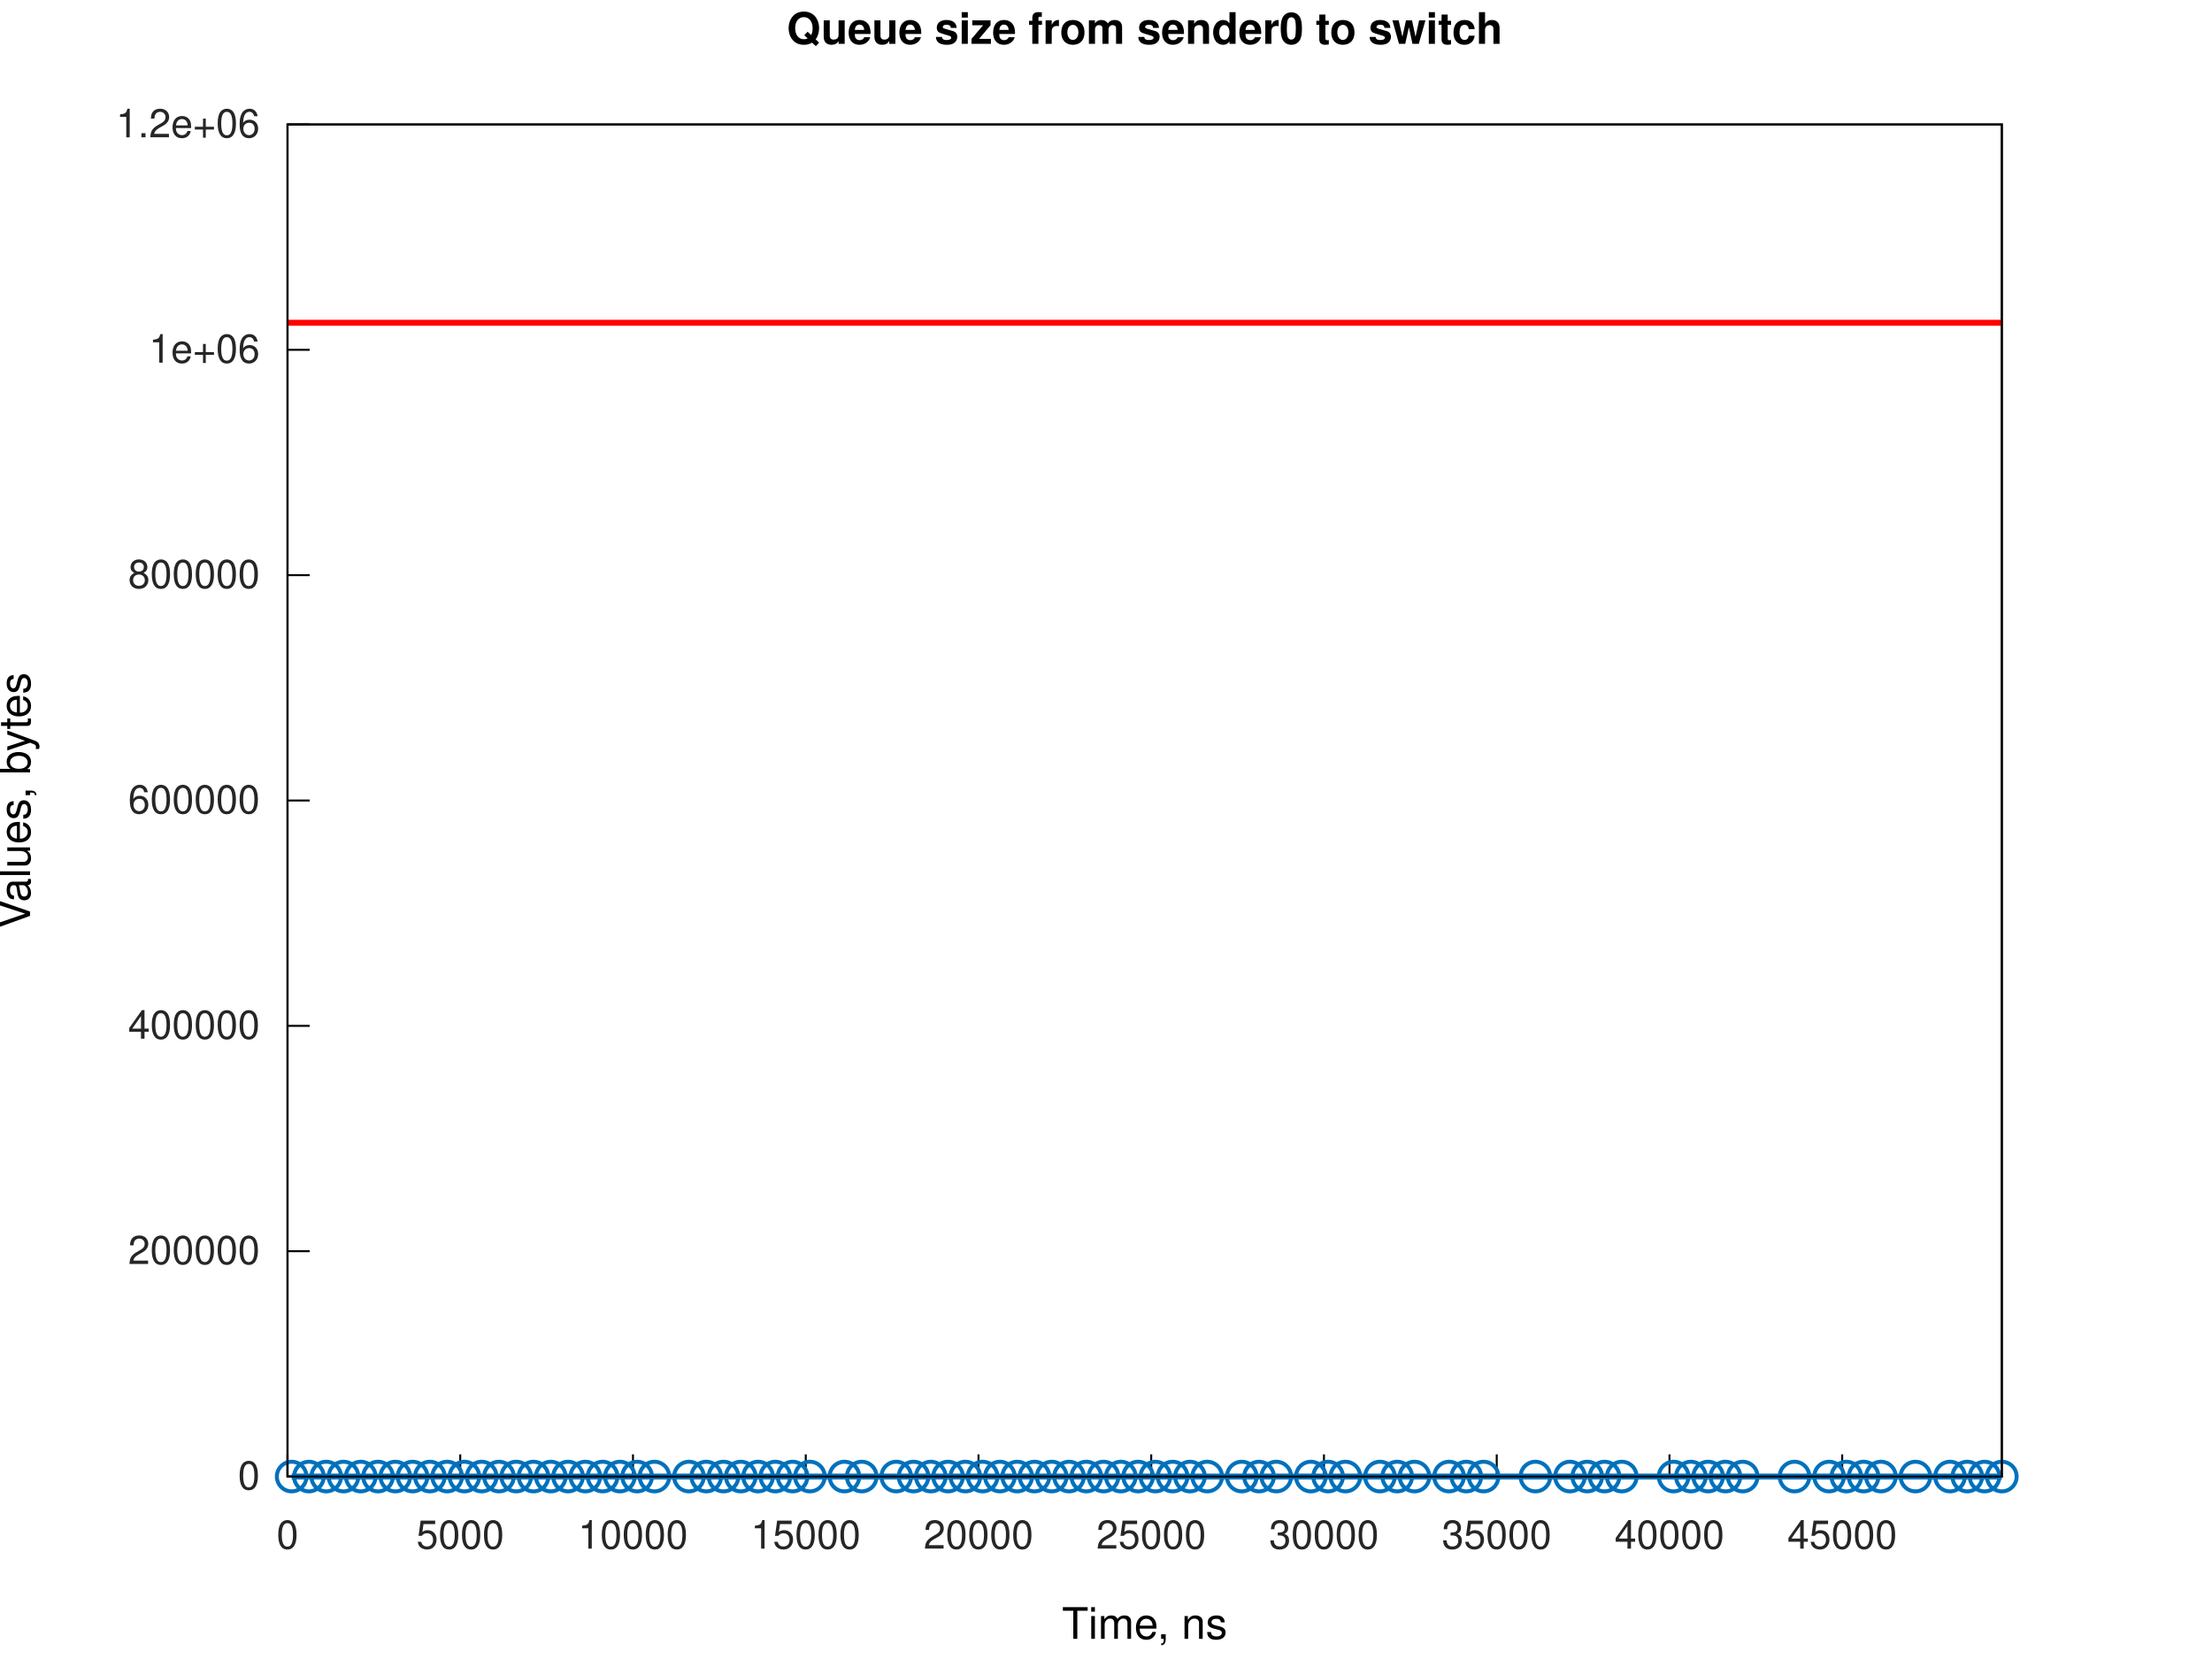
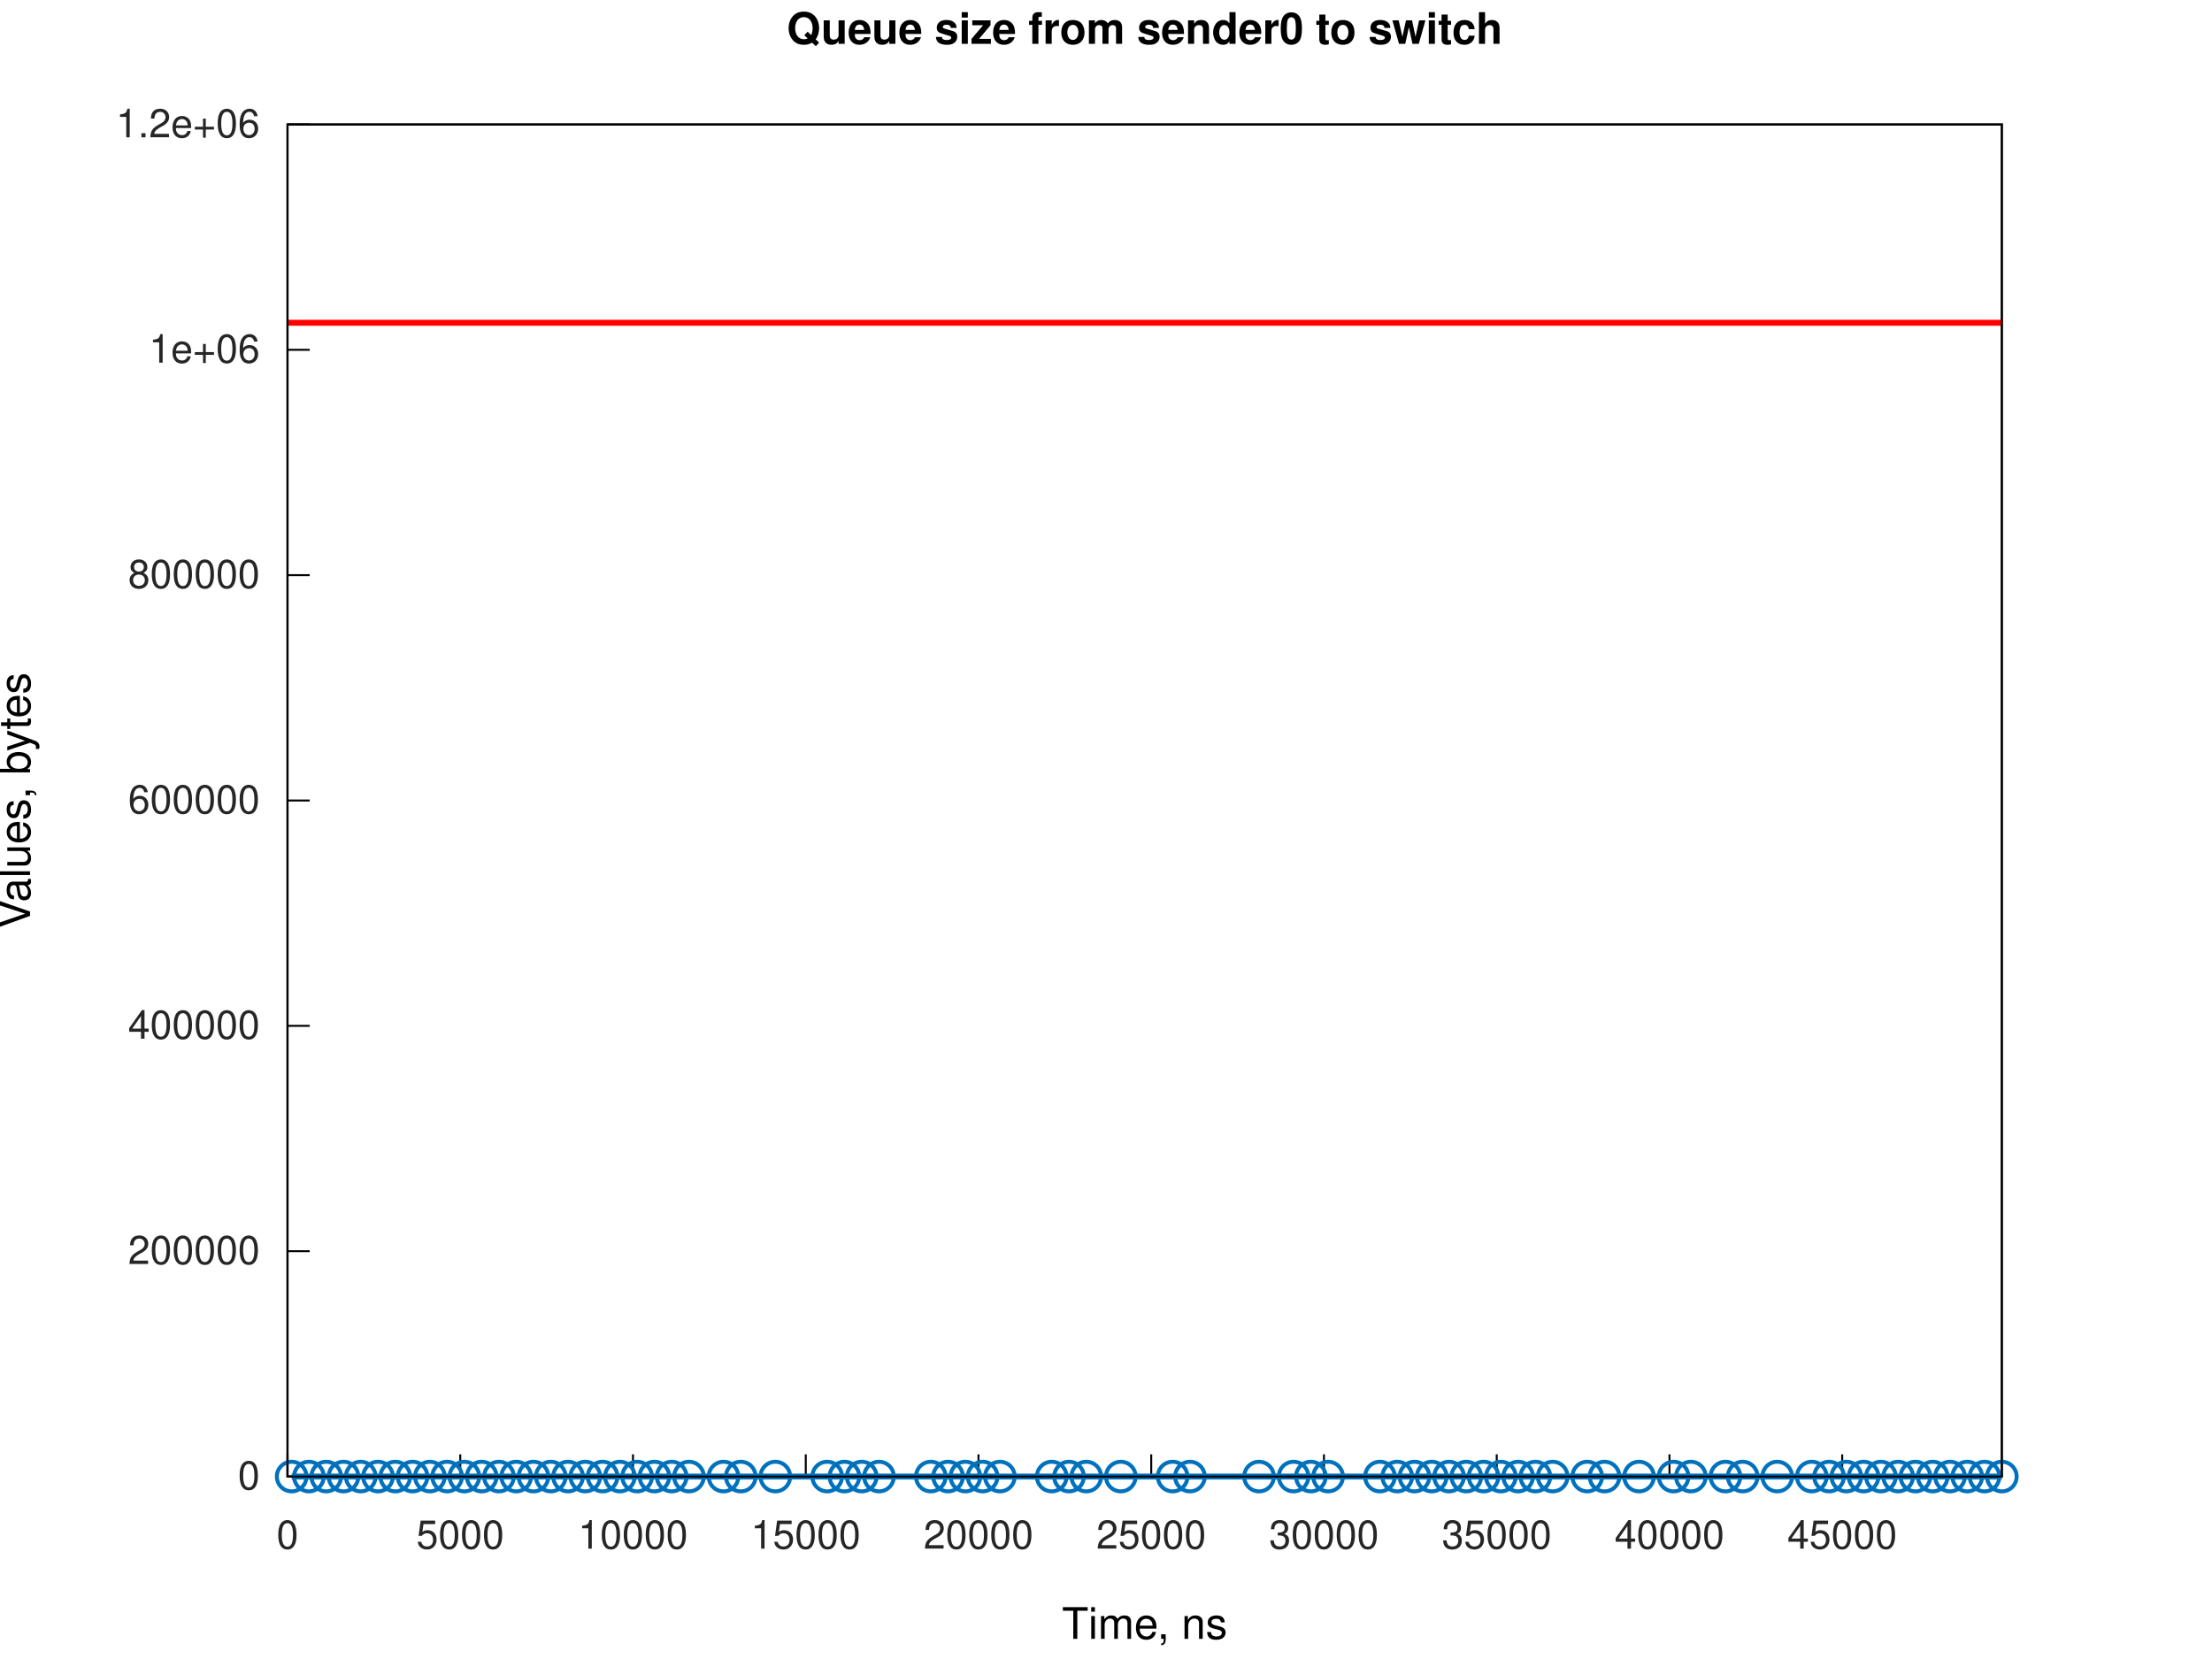
<svg xmlns="http://www.w3.org/2000/svg" xmlns:xlink="http://www.w3.org/1999/xlink" width="560" height="420" viewBox="0 0 560 420">
  <g id="gnuplot_canvas">
    <rect x="0" y="0" width="560" height="420" fill="none" />
    <defs>
      <circle id="gpDot" r="0.5" stroke-width="0.5" stroke="currentColor" />
      <path id="gpPt0" stroke-width="0.267" stroke="currentColor" d="M-1,0 h2 M0,-1 v2" />
      <path id="gpPt1" stroke-width="0.267" stroke="currentColor" d="M-1,-1 L1,1 M1,-1 L-1,1" />
      <path id="gpPt2" stroke-width="0.267" stroke="currentColor" d="M-1,0 L1,0 M0,-1 L0,1 M-1,-1 L1,1 M-1,1 L1,-1" />
      <rect id="gpPt3" stroke-width="0.267" stroke="currentColor" x="-1" y="-1" width="2" height="2" />
      <rect id="gpPt4" stroke-width="0.267" stroke="currentColor" fill="currentColor" x="-1" y="-1" width="2" height="2" />
      <circle id="gpPt5" stroke-width="0.267" stroke="currentColor" cx="0" cy="0" r="1" />
      <use xlink:href="#gpPt5" id="gpPt6" fill="currentColor" stroke="none" />
      <path id="gpPt7" stroke-width="0.267" stroke="currentColor" d="M0,-1.33 L-1.33,0.67 L1.33,0.67 z" />
      <use xlink:href="#gpPt7" id="gpPt8" fill="currentColor" stroke="none" />
      <use xlink:href="#gpPt7" id="gpPt9" stroke="currentColor" transform="rotate(180)" />
      <use xlink:href="#gpPt9" id="gpPt10" fill="currentColor" stroke="none" />
      <use xlink:href="#gpPt3" id="gpPt11" stroke="currentColor" transform="rotate(45)" />
      <use xlink:href="#gpPt11" id="gpPt12" fill="currentColor" stroke="none" />
      <path id="gpPt13" stroke-width="0.267" stroke="currentColor" d="M0,1.330 L1.265,0.411 L0.782,-1.067 L-0.782,-1.076 L-1.265,0.411 z" />
      <use xlink:href="#gpPt13" id="gpPt14" fill="currentColor" stroke="none" />
      <filter id="textbox" filterUnits="objectBoundingBox" x="0" y="0" height="1" width="1">
        <feFlood flood-color="white" flood-opacity="1" result="bgnd" />
        <feComposite in="SourceGraphic" in2="bgnd" operator="atop" />
      </filter>
      <filter id="greybox" filterUnits="objectBoundingBox" x="0" y="0" height="1" width="1">
        <feFlood flood-color="lightgrey" flood-opacity="1" result="grey" />
        <feComposite in="SourceGraphic" in2="grey" operator="atop" />
      </filter>
    </defs>
    <g fill="none" color="white" stroke="currentColor" stroke-width="1.00" stroke-linecap="butt" stroke-linejoin="miter">
</g>
    <g fill="none" color="white" stroke="currentColor" stroke-width="0.50" stroke-linecap="butt" stroke-linejoin="miter">
</g>
    <g fill="none" color="black" stroke="currentColor" stroke-width="0.50" stroke-linecap="butt" stroke-linejoin="miter">
      <path stroke="rgb(  0,   0,   0)" d="M72.79,373.81 L78.41,373.81  " />
      <g transform="translate(65.79,377.06)" stroke="none" fill="rgb(38,38,38)" font-family="Helvetica" font-size="10.00" text-anchor="end">
        <text>
          <tspan font-family="Helvetica">0</tspan>
        </text>
      </g>
    </g>
    <g fill="none" color="black" stroke="currentColor" stroke-width="0.50" stroke-linecap="butt" stroke-linejoin="miter">
      <path stroke="rgb(  0,   0,   0)" d="M72.79,316.76 L78.41,316.76  " />
      <g transform="translate(65.79,320.01)" stroke="none" fill="rgb(38,38,38)" font-family="Helvetica" font-size="10.00" text-anchor="end">
        <text>
          <tspan font-family="Helvetica">200000</tspan>
        </text>
      </g>
    </g>
    <g fill="none" color="black" stroke="currentColor" stroke-width="0.50" stroke-linecap="butt" stroke-linejoin="miter">
      <path stroke="rgb(  0,   0,   0)" d="M72.79,259.71 L78.41,259.71  " />
      <g transform="translate(65.79,262.96)" stroke="none" fill="rgb(38,38,38)" font-family="Helvetica" font-size="10.00" text-anchor="end">
        <text>
          <tspan font-family="Helvetica">400000</tspan>
        </text>
      </g>
    </g>
    <g fill="none" color="black" stroke="currentColor" stroke-width="0.50" stroke-linecap="butt" stroke-linejoin="miter">
      <path stroke="rgb(  0,   0,   0)" d="M72.79,202.66 L78.41,202.66  " />
      <g transform="translate(65.79,205.91)" stroke="none" fill="rgb(38,38,38)" font-family="Helvetica" font-size="10.00" text-anchor="end">
        <text>
          <tspan font-family="Helvetica">600000</tspan>
        </text>
      </g>
    </g>
    <g fill="none" color="black" stroke="currentColor" stroke-width="0.50" stroke-linecap="butt" stroke-linejoin="miter">
      <path stroke="rgb(  0,   0,   0)" d="M72.79,145.61 L78.41,145.61  " />
      <g transform="translate(65.79,148.86)" stroke="none" fill="rgb(38,38,38)" font-family="Helvetica" font-size="10.00" text-anchor="end">
        <text>
          <tspan font-family="Helvetica">800000</tspan>
        </text>
      </g>
    </g>
    <g fill="none" color="black" stroke="currentColor" stroke-width="0.50" stroke-linecap="butt" stroke-linejoin="miter">
      <path stroke="rgb(  0,   0,   0)" d="M72.79,88.56 L78.41,88.56  " />
      <g transform="translate(65.79,91.81)" stroke="none" fill="rgb(38,38,38)" font-family="Helvetica" font-size="10.00" text-anchor="end">
        <text>
          <tspan font-family="Helvetica">1e+06</tspan>
        </text>
      </g>
    </g>
    <g fill="none" color="black" stroke="currentColor" stroke-width="0.50" stroke-linecap="butt" stroke-linejoin="miter">
      <path stroke="rgb(  0,   0,   0)" d="M72.79,31.51 L78.41,31.51  " />
      <g transform="translate(65.79,34.76)" stroke="none" fill="rgb(38,38,38)" font-family="Helvetica" font-size="10.00" text-anchor="end">
        <text>
          <tspan font-family="Helvetica">1.2e+06</tspan>
        </text>
      </g>
    </g>
    <g fill="none" color="black" stroke="currentColor" stroke-width="0.50" stroke-linecap="butt" stroke-linejoin="miter">
      <path stroke="rgb(  0,   0,   0)" d="M72.79,373.81 L72.79,368.19  " />
      <g transform="translate(72.79,392.06)" stroke="none" fill="rgb(38,38,38)" font-family="Helvetica" font-size="10.00" text-anchor="middle">
        <text>
          <tspan font-family="Helvetica">0</tspan>
        </text>
      </g>
    </g>
    <g fill="none" color="black" stroke="currentColor" stroke-width="0.50" stroke-linecap="butt" stroke-linejoin="miter">
      <path stroke="rgb(  0,   0,   0)" d="M116.52,373.81 L116.52,368.19  " />
      <g transform="translate(116.52,392.06)" stroke="none" fill="rgb(38,38,38)" font-family="Helvetica" font-size="10.00" text-anchor="middle">
        <text>
          <tspan font-family="Helvetica">5000</tspan>
        </text>
      </g>
    </g>
    <g fill="none" color="black" stroke="currentColor" stroke-width="0.50" stroke-linecap="butt" stroke-linejoin="miter">
      <path stroke="rgb(  0,   0,   0)" d="M160.25,373.81 L160.25,368.19  " />
      <g transform="translate(160.25,392.06)" stroke="none" fill="rgb(38,38,38)" font-family="Helvetica" font-size="10.00" text-anchor="middle">
        <text>
          <tspan font-family="Helvetica">10000</tspan>
        </text>
      </g>
    </g>
    <g fill="none" color="black" stroke="currentColor" stroke-width="0.50" stroke-linecap="butt" stroke-linejoin="miter">
      <path stroke="rgb(  0,   0,   0)" d="M203.99,373.81 L203.99,368.19  " />
      <g transform="translate(203.99,392.06)" stroke="none" fill="rgb(38,38,38)" font-family="Helvetica" font-size="10.00" text-anchor="middle">
        <text>
          <tspan font-family="Helvetica">15000</tspan>
        </text>
      </g>
    </g>
    <g fill="none" color="black" stroke="currentColor" stroke-width="0.50" stroke-linecap="butt" stroke-linejoin="miter">
      <path stroke="rgb(  0,   0,   0)" d="M247.72,373.81 L247.72,368.19  " />
      <g transform="translate(247.72,392.06)" stroke="none" fill="rgb(38,38,38)" font-family="Helvetica" font-size="10.00" text-anchor="middle">
        <text>
          <tspan font-family="Helvetica">20000</tspan>
        </text>
      </g>
    </g>
    <g fill="none" color="black" stroke="currentColor" stroke-width="0.50" stroke-linecap="butt" stroke-linejoin="miter">
      <path stroke="rgb(  0,   0,   0)" d="M291.45,373.81 L291.45,368.19  " />
      <g transform="translate(291.45,392.06)" stroke="none" fill="rgb(38,38,38)" font-family="Helvetica" font-size="10.00" text-anchor="middle">
        <text>
          <tspan font-family="Helvetica">25000</tspan>
        </text>
      </g>
    </g>
    <g fill="none" color="black" stroke="currentColor" stroke-width="0.50" stroke-linecap="butt" stroke-linejoin="miter">
      <path stroke="rgb(  0,   0,   0)" d="M335.18,373.81 L335.18,368.19  " />
      <g transform="translate(335.18,392.06)" stroke="none" fill="rgb(38,38,38)" font-family="Helvetica" font-size="10.00" text-anchor="middle">
        <text>
          <tspan font-family="Helvetica">30000</tspan>
        </text>
      </g>
    </g>
    <g fill="none" color="black" stroke="currentColor" stroke-width="0.50" stroke-linecap="butt" stroke-linejoin="miter">
      <path stroke="rgb(  0,   0,   0)" d="M378.92,373.81 L378.92,368.19  " />
      <g transform="translate(378.92,392.06)" stroke="none" fill="rgb(38,38,38)" font-family="Helvetica" font-size="10.00" text-anchor="middle">
        <text>
          <tspan font-family="Helvetica">35000</tspan>
        </text>
      </g>
    </g>
    <g fill="none" color="black" stroke="currentColor" stroke-width="0.50" stroke-linecap="butt" stroke-linejoin="miter">
      <path stroke="rgb(  0,   0,   0)" d="M422.65,373.81 L422.65,368.19  " />
      <g transform="translate(422.65,392.06)" stroke="none" fill="rgb(38,38,38)" font-family="Helvetica" font-size="10.00" text-anchor="middle">
        <text>
          <tspan font-family="Helvetica">40000</tspan>
        </text>
      </g>
    </g>
    <g fill="none" color="black" stroke="currentColor" stroke-width="0.50" stroke-linecap="butt" stroke-linejoin="miter">
      <path stroke="rgb(  0,   0,   0)" d="M466.38,373.81 L466.38,368.19  " />
      <g transform="translate(466.38,392.06)" stroke="none" fill="rgb(38,38,38)" font-family="Helvetica" font-size="10.00" text-anchor="middle">
        <text>
          <tspan font-family="Helvetica">45000</tspan>
        </text>
      </g>
    </g>
    <g fill="none" color="black" stroke="currentColor" stroke-width="0.50" stroke-linecap="butt" stroke-linejoin="miter">
</g>
    <g fill="none" color="black" stroke="currentColor" stroke-width="0.50" stroke-linecap="butt" stroke-linejoin="miter">
      <path stroke="rgb(  0,   0,   0)" d="M72.79,31.51 L72.79,373.81 L506.79,373.81 L506.79,31.51 L72.79,31.51 Z  " />
    </g>
    <g fill="none" color="black" stroke="currentColor" stroke-width="0.50" stroke-linecap="butt" stroke-linejoin="miter">
</g>
    <g id="gnuplot_plot_1a">
      <g fill="none" color="white" stroke="rgb(  0,   0,   0)" stroke-width="1.50" stroke-linecap="butt" stroke-linejoin="miter">
</g>
      <g fill="none" color="black" stroke="currentColor" stroke-width="1.50" stroke-linecap="butt" stroke-linejoin="miter">
-         <path stroke="rgb(  0, 113, 188)" d="M73.84,373.81 L78.21,373.81 L82.59,373.81 L86.96,373.81 L91.33,373.81 L95.71,373.81 L100.08,373.81 L104.45,373.81   L108.83,373.81 L113.20,373.81 L117.57,373.81 L121.95,373.81 L126.32,373.81 L130.69,373.81 L135.06,373.81 L139.44,373.81   L143.81,373.81 L148.18,373.81 L152.56,373.81 L156.93,373.81 L161.30,373.81 L165.68,373.81 L174.42,373.81 L178.80,373.81   L183.17,373.81 L187.54,373.81 L191.92,373.81 L196.29,373.81 L200.66,373.81 L205.04,373.81 L213.78,373.81 L218.16,373.81   L226.90,373.81 L231.28,373.81 L235.65,373.81 L240.02,373.81 L244.40,373.81 L248.77,373.81 L253.14,373.81 L257.52,373.81   L261.89,373.81 L266.26,373.81 L270.64,373.81 L275.01,373.81 L279.38,373.81 L283.75,373.81 L288.13,373.81 L292.50,373.81   L296.87,373.81 L301.25,373.81 L305.62,373.81 L314.37,373.81 L318.74,373.81 L323.11,373.81 L331.86,373.81 L336.23,373.81   L340.61,373.81 L349.35,373.81 L353.73,373.81 L358.10,373.81 L366.85,373.81 L371.22,373.81 L375.59,373.81 L388.71,373.81   L397.46,373.81 L401.83,373.81 L406.21,373.81 L410.58,373.81 L423.70,373.81 L428.07,373.81 L432.44,373.81 L436.82,373.81   L441.19,373.81 L454.31,373.81 L463.06,373.81 L467.43,373.81 L471.80,373.81 L476.18,373.81 L484.92,373.81 L493.67,373.81   L498.04,373.81 L502.42,373.81 L506.79,373.81  " />
+         <path stroke="rgb(  0, 113, 188)" d="M73.84,373.81 L78.21,373.81 L82.59,373.81 L86.96,373.81 L91.33,373.81 L95.71,373.81 L100.08,373.81 L104.45,373.81   L108.83,373.81 L113.20,373.81 L117.57,373.81 L121.95,373.81 L126.32,373.81 L130.69,373.81 L135.06,373.81 L139.44,373.81   L143.81,373.81 L148.18,373.81 L152.56,373.81 L156.93,373.81 L161.30,373.81 L165.68,373.81 L170.05,373.81 L174.42,373.81   L183.17,373.81 L187.54,373.81 L196.29,373.81 L209.41,373.81 L213.78,373.81 L218.16,373.81 L222.53,373.81 L235.65,373.81   L240.02,373.81 L244.40,373.81 L248.77,373.81 L253.14,373.81 L266.26,373.81 L270.64,373.81 L275.01,373.81 L283.75,373.81   L296.87,373.81 L301.25,373.81 L318.74,373.81 L327.49,373.81 L331.86,373.81 L336.23,373.81 L349.35,373.81 L353.73,373.81   L358.10,373.81 L362.47,373.81 L366.85,373.81 L371.22,373.81 L375.59,373.81 L379.97,373.81 L384.34,373.81 L388.71,373.81   L393.09,373.81 L401.83,373.81 L406.21,373.81 L414.95,373.81 L423.70,373.81 L428.07,373.81 L436.82,373.81 L441.19,373.81   L449.94,373.81 L458.68,373.81 L463.06,373.81 L467.43,373.81 L471.80,373.81 L476.18,373.81 L480.55,373.81 L484.92,373.81   L489.30,373.81 L493.67,373.81 L498.04,373.81 L502.42,373.81 L506.79,373.81  " />
        <use xlink:href="#gpPt5" transform="translate(73.84,373.81) scale(3.75)" color="rgb(  0, 113, 188)" />
        <use xlink:href="#gpPt5" transform="translate(78.21,373.81) scale(3.75)" color="rgb(  0, 113, 188)" />
        <use xlink:href="#gpPt5" transform="translate(82.59,373.81) scale(3.75)" color="rgb(  0, 113, 188)" />
        <use xlink:href="#gpPt5" transform="translate(86.96,373.81) scale(3.75)" color="rgb(  0, 113, 188)" />
        <use xlink:href="#gpPt5" transform="translate(91.33,373.81) scale(3.75)" color="rgb(  0, 113, 188)" />
        <use xlink:href="#gpPt5" transform="translate(95.71,373.81) scale(3.75)" color="rgb(  0, 113, 188)" />
        <use xlink:href="#gpPt5" transform="translate(100.08,373.81) scale(3.75)" color="rgb(  0, 113, 188)" />
        <use xlink:href="#gpPt5" transform="translate(104.45,373.81) scale(3.75)" color="rgb(  0, 113, 188)" />
        <use xlink:href="#gpPt5" transform="translate(108.83,373.81) scale(3.75)" color="rgb(  0, 113, 188)" />
        <use xlink:href="#gpPt5" transform="translate(113.20,373.81) scale(3.75)" color="rgb(  0, 113, 188)" />
        <use xlink:href="#gpPt5" transform="translate(117.57,373.81) scale(3.75)" color="rgb(  0, 113, 188)" />
        <use xlink:href="#gpPt5" transform="translate(121.95,373.81) scale(3.75)" color="rgb(  0, 113, 188)" />
        <use xlink:href="#gpPt5" transform="translate(126.32,373.81) scale(3.75)" color="rgb(  0, 113, 188)" />
        <use xlink:href="#gpPt5" transform="translate(130.69,373.81) scale(3.75)" color="rgb(  0, 113, 188)" />
        <use xlink:href="#gpPt5" transform="translate(135.06,373.81) scale(3.75)" color="rgb(  0, 113, 188)" />
        <use xlink:href="#gpPt5" transform="translate(139.44,373.81) scale(3.75)" color="rgb(  0, 113, 188)" />
        <use xlink:href="#gpPt5" transform="translate(143.81,373.81) scale(3.75)" color="rgb(  0, 113, 188)" />
        <use xlink:href="#gpPt5" transform="translate(148.18,373.81) scale(3.75)" color="rgb(  0, 113, 188)" />
        <use xlink:href="#gpPt5" transform="translate(152.56,373.81) scale(3.75)" color="rgb(  0, 113, 188)" />
        <use xlink:href="#gpPt5" transform="translate(156.93,373.81) scale(3.75)" color="rgb(  0, 113, 188)" />
        <use xlink:href="#gpPt5" transform="translate(161.30,373.81) scale(3.75)" color="rgb(  0, 113, 188)" />
        <use xlink:href="#gpPt5" transform="translate(165.68,373.81) scale(3.75)" color="rgb(  0, 113, 188)" />
+         <use xlink:href="#gpPt5" transform="translate(170.05,373.81) scale(3.75)" color="rgb(  0, 113, 188)" />
        <use xlink:href="#gpPt5" transform="translate(174.42,373.81) scale(3.75)" color="rgb(  0, 113, 188)" />
-         <use xlink:href="#gpPt5" transform="translate(178.80,373.81) scale(3.75)" color="rgb(  0, 113, 188)" />
        <use xlink:href="#gpPt5" transform="translate(183.17,373.81) scale(3.75)" color="rgb(  0, 113, 188)" />
        <use xlink:href="#gpPt5" transform="translate(187.54,373.81) scale(3.75)" color="rgb(  0, 113, 188)" />
-         <use xlink:href="#gpPt5" transform="translate(191.92,373.81) scale(3.75)" color="rgb(  0, 113, 188)" />
        <use xlink:href="#gpPt5" transform="translate(196.29,373.81) scale(3.75)" color="rgb(  0, 113, 188)" />
-         <use xlink:href="#gpPt5" transform="translate(200.66,373.81) scale(3.75)" color="rgb(  0, 113, 188)" />
-         <use xlink:href="#gpPt5" transform="translate(205.04,373.81) scale(3.75)" color="rgb(  0, 113, 188)" />
+         <use xlink:href="#gpPt5" transform="translate(209.41,373.81) scale(3.75)" color="rgb(  0, 113, 188)" />
        <use xlink:href="#gpPt5" transform="translate(213.78,373.81) scale(3.75)" color="rgb(  0, 113, 188)" />
        <use xlink:href="#gpPt5" transform="translate(218.16,373.81) scale(3.75)" color="rgb(  0, 113, 188)" />
-         <use xlink:href="#gpPt5" transform="translate(226.90,373.81) scale(3.75)" color="rgb(  0, 113, 188)" />
-         <use xlink:href="#gpPt5" transform="translate(231.28,373.81) scale(3.75)" color="rgb(  0, 113, 188)" />
+         <use xlink:href="#gpPt5" transform="translate(222.53,373.81) scale(3.75)" color="rgb(  0, 113, 188)" />
        <use xlink:href="#gpPt5" transform="translate(235.65,373.81) scale(3.75)" color="rgb(  0, 113, 188)" />
        <use xlink:href="#gpPt5" transform="translate(240.02,373.81) scale(3.75)" color="rgb(  0, 113, 188)" />
        <use xlink:href="#gpPt5" transform="translate(244.40,373.81) scale(3.75)" color="rgb(  0, 113, 188)" />
        <use xlink:href="#gpPt5" transform="translate(248.77,373.81) scale(3.75)" color="rgb(  0, 113, 188)" />
        <use xlink:href="#gpPt5" transform="translate(253.14,373.81) scale(3.75)" color="rgb(  0, 113, 188)" />
-         <use xlink:href="#gpPt5" transform="translate(257.52,373.81) scale(3.75)" color="rgb(  0, 113, 188)" />
-         <use xlink:href="#gpPt5" transform="translate(261.89,373.81) scale(3.75)" color="rgb(  0, 113, 188)" />
        <use xlink:href="#gpPt5" transform="translate(266.26,373.81) scale(3.75)" color="rgb(  0, 113, 188)" />
        <use xlink:href="#gpPt5" transform="translate(270.64,373.81) scale(3.75)" color="rgb(  0, 113, 188)" />
        <use xlink:href="#gpPt5" transform="translate(275.01,373.81) scale(3.75)" color="rgb(  0, 113, 188)" />
-         <use xlink:href="#gpPt5" transform="translate(279.38,373.81) scale(3.75)" color="rgb(  0, 113, 188)" />
        <use xlink:href="#gpPt5" transform="translate(283.75,373.81) scale(3.75)" color="rgb(  0, 113, 188)" />
-         <use xlink:href="#gpPt5" transform="translate(288.13,373.81) scale(3.75)" color="rgb(  0, 113, 188)" />
-         <use xlink:href="#gpPt5" transform="translate(292.50,373.81) scale(3.75)" color="rgb(  0, 113, 188)" />
        <use xlink:href="#gpPt5" transform="translate(296.87,373.81) scale(3.75)" color="rgb(  0, 113, 188)" />
        <use xlink:href="#gpPt5" transform="translate(301.25,373.81) scale(3.75)" color="rgb(  0, 113, 188)" />
-         <use xlink:href="#gpPt5" transform="translate(305.62,373.81) scale(3.75)" color="rgb(  0, 113, 188)" />
-         <use xlink:href="#gpPt5" transform="translate(314.37,373.81) scale(3.75)" color="rgb(  0, 113, 188)" />
        <use xlink:href="#gpPt5" transform="translate(318.74,373.81) scale(3.75)" color="rgb(  0, 113, 188)" />
-         <use xlink:href="#gpPt5" transform="translate(323.11,373.81) scale(3.75)" color="rgb(  0, 113, 188)" />
+         <use xlink:href="#gpPt5" transform="translate(327.49,373.81) scale(3.75)" color="rgb(  0, 113, 188)" />
        <use xlink:href="#gpPt5" transform="translate(331.86,373.81) scale(3.75)" color="rgb(  0, 113, 188)" />
        <use xlink:href="#gpPt5" transform="translate(336.23,373.81) scale(3.75)" color="rgb(  0, 113, 188)" />
-         <use xlink:href="#gpPt5" transform="translate(340.61,373.81) scale(3.75)" color="rgb(  0, 113, 188)" />
        <use xlink:href="#gpPt5" transform="translate(349.35,373.81) scale(3.75)" color="rgb(  0, 113, 188)" />
        <use xlink:href="#gpPt5" transform="translate(353.73,373.81) scale(3.75)" color="rgb(  0, 113, 188)" />
        <use xlink:href="#gpPt5" transform="translate(358.10,373.81) scale(3.75)" color="rgb(  0, 113, 188)" />
+         <use xlink:href="#gpPt5" transform="translate(362.47,373.81) scale(3.75)" color="rgb(  0, 113, 188)" />
        <use xlink:href="#gpPt5" transform="translate(366.85,373.81) scale(3.75)" color="rgb(  0, 113, 188)" />
        <use xlink:href="#gpPt5" transform="translate(371.22,373.81) scale(3.75)" color="rgb(  0, 113, 188)" />
        <use xlink:href="#gpPt5" transform="translate(375.59,373.81) scale(3.75)" color="rgb(  0, 113, 188)" />
+         <use xlink:href="#gpPt5" transform="translate(379.97,373.81) scale(3.75)" color="rgb(  0, 113, 188)" />
+         <use xlink:href="#gpPt5" transform="translate(384.34,373.81) scale(3.75)" color="rgb(  0, 113, 188)" />
        <use xlink:href="#gpPt5" transform="translate(388.71,373.81) scale(3.75)" color="rgb(  0, 113, 188)" />
-         <use xlink:href="#gpPt5" transform="translate(397.46,373.81) scale(3.75)" color="rgb(  0, 113, 188)" />
+         <use xlink:href="#gpPt5" transform="translate(393.09,373.81) scale(3.75)" color="rgb(  0, 113, 188)" />
        <use xlink:href="#gpPt5" transform="translate(401.83,373.81) scale(3.75)" color="rgb(  0, 113, 188)" />
        <use xlink:href="#gpPt5" transform="translate(406.21,373.81) scale(3.75)" color="rgb(  0, 113, 188)" />
-         <use xlink:href="#gpPt5" transform="translate(410.58,373.81) scale(3.75)" color="rgb(  0, 113, 188)" />
+         <use xlink:href="#gpPt5" transform="translate(414.95,373.81) scale(3.75)" color="rgb(  0, 113, 188)" />
        <use xlink:href="#gpPt5" transform="translate(423.70,373.81) scale(3.75)" color="rgb(  0, 113, 188)" />
        <use xlink:href="#gpPt5" transform="translate(428.07,373.81) scale(3.75)" color="rgb(  0, 113, 188)" />
-         <use xlink:href="#gpPt5" transform="translate(432.44,373.81) scale(3.75)" color="rgb(  0, 113, 188)" />
        <use xlink:href="#gpPt5" transform="translate(436.82,373.81) scale(3.75)" color="rgb(  0, 113, 188)" />
        <use xlink:href="#gpPt5" transform="translate(441.19,373.81) scale(3.75)" color="rgb(  0, 113, 188)" />
-         <use xlink:href="#gpPt5" transform="translate(454.31,373.81) scale(3.75)" color="rgb(  0, 113, 188)" />
+         <use xlink:href="#gpPt5" transform="translate(449.94,373.81) scale(3.75)" color="rgb(  0, 113, 188)" />
+         <use xlink:href="#gpPt5" transform="translate(458.68,373.81) scale(3.75)" color="rgb(  0, 113, 188)" />
        <use xlink:href="#gpPt5" transform="translate(463.06,373.81) scale(3.75)" color="rgb(  0, 113, 188)" />
        <use xlink:href="#gpPt5" transform="translate(467.43,373.81) scale(3.75)" color="rgb(  0, 113, 188)" />
        <use xlink:href="#gpPt5" transform="translate(471.80,373.81) scale(3.75)" color="rgb(  0, 113, 188)" />
        <use xlink:href="#gpPt5" transform="translate(476.18,373.81) scale(3.75)" color="rgb(  0, 113, 188)" />
+         <use xlink:href="#gpPt5" transform="translate(480.55,373.81) scale(3.75)" color="rgb(  0, 113, 188)" />
        <use xlink:href="#gpPt5" transform="translate(484.92,373.81) scale(3.75)" color="rgb(  0, 113, 188)" />
+         <use xlink:href="#gpPt5" transform="translate(489.30,373.81) scale(3.75)" color="rgb(  0, 113, 188)" />
        <use xlink:href="#gpPt5" transform="translate(493.67,373.81) scale(3.75)" color="rgb(  0, 113, 188)" />
        <use xlink:href="#gpPt5" transform="translate(498.04,373.81) scale(3.75)" color="rgb(  0, 113, 188)" />
        <use xlink:href="#gpPt5" transform="translate(502.42,373.81) scale(3.75)" color="rgb(  0, 113, 188)" />
        <use xlink:href="#gpPt5" transform="translate(506.79,373.81) scale(3.75)" color="rgb(  0, 113, 188)" />
      </g>
    </g>
    <g id="gnuplot_plot_2a">
      <g fill="none" color="black" stroke="currentColor" stroke-width="1.50" stroke-linecap="butt" stroke-linejoin="miter">
        <path stroke="rgb(255,   0,   0)" d="M72.79,81.71 L506.79,81.71  " />
      </g>
    </g>
    <g fill="none" color="white" stroke="rgb(255,   0,   0)" stroke-width="2.00" stroke-linecap="butt" stroke-linejoin="miter">
</g>
    <g fill="none" color="black" stroke="currentColor" stroke-width="2.00" stroke-linecap="butt" stroke-linejoin="miter">
</g>
    <g fill="none" color="black" stroke="black" stroke-width="0.50" stroke-linecap="butt" stroke-linejoin="miter">
</g>
    <g fill="none" color="black" stroke="currentColor" stroke-width="0.50" stroke-linecap="butt" stroke-linejoin="miter">
      <path stroke="rgb(  0,   0,   0)" d="M72.79,31.51 L72.79,373.81 L506.79,373.81 L506.79,31.51 L72.79,31.51 Z  " />
      <g transform="translate(7.61,202.66) rotate(270.00)" stroke="none" fill="rgb(0,0,0)" font-family="Helvetica" font-size="11.00" text-anchor="middle">
        <text>
          <tspan font-family="Helvetica">Values, bytes</tspan>
        </text>
      </g>
    </g>
    <g fill="none" color="black" stroke="currentColor" stroke-width="0.50" stroke-linecap="butt" stroke-linejoin="miter">
      <g transform="translate(289.79,414.89)" stroke="none" fill="rgb(0,0,0)" font-family="Helvetica" font-size="11.00" text-anchor="middle">
        <text>
          <tspan font-family="Helvetica">Time, ns</tspan>
        </text>
      </g>
    </g>
    <g fill="none" color="black" stroke="currentColor" stroke-width="0.50" stroke-linecap="butt" stroke-linejoin="miter">
</g>
    <g fill="none" color="black" stroke="currentColor" stroke-width="0.50" stroke-linecap="butt" stroke-linejoin="miter">
      <g transform="translate(289.79,11.09)" stroke="none" fill="rgb(0,0,0)" font-family="Helvetica" font-size="11.00" text-anchor="middle">
        <text>
          <tspan font-family="Helvetica" font-weight="bold">Queue size from sender0 to switch</tspan>
        </text>
      </g>
    </g>
    <g fill="none" color="black" stroke="currentColor" stroke-width="0.50" stroke-linecap="butt" stroke-linejoin="miter">
</g>
  </g>
</svg>
